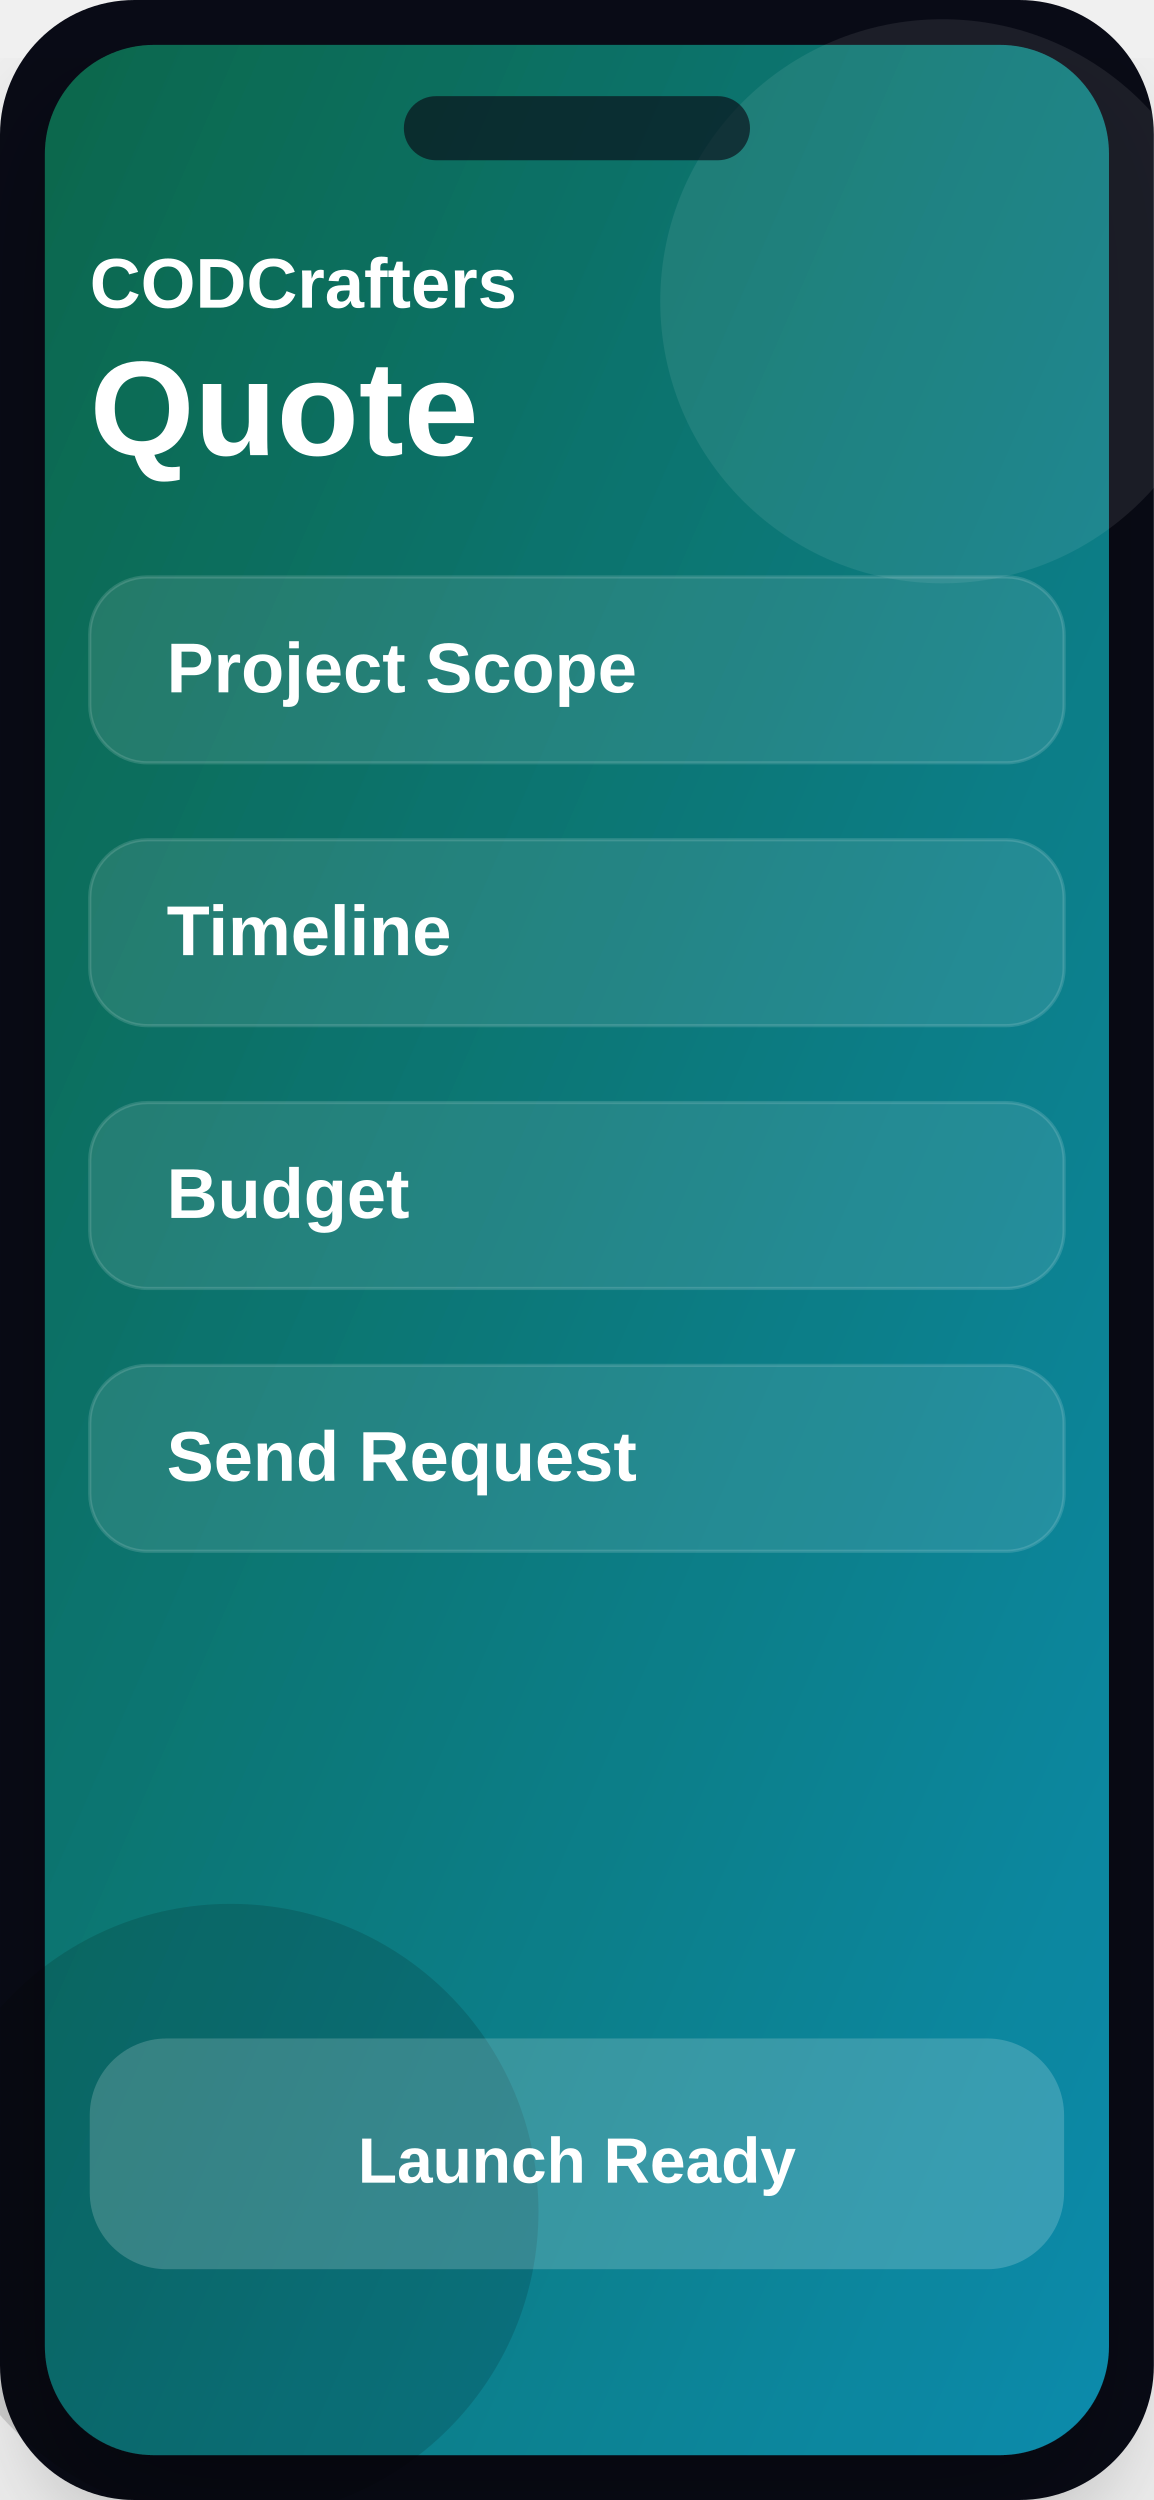
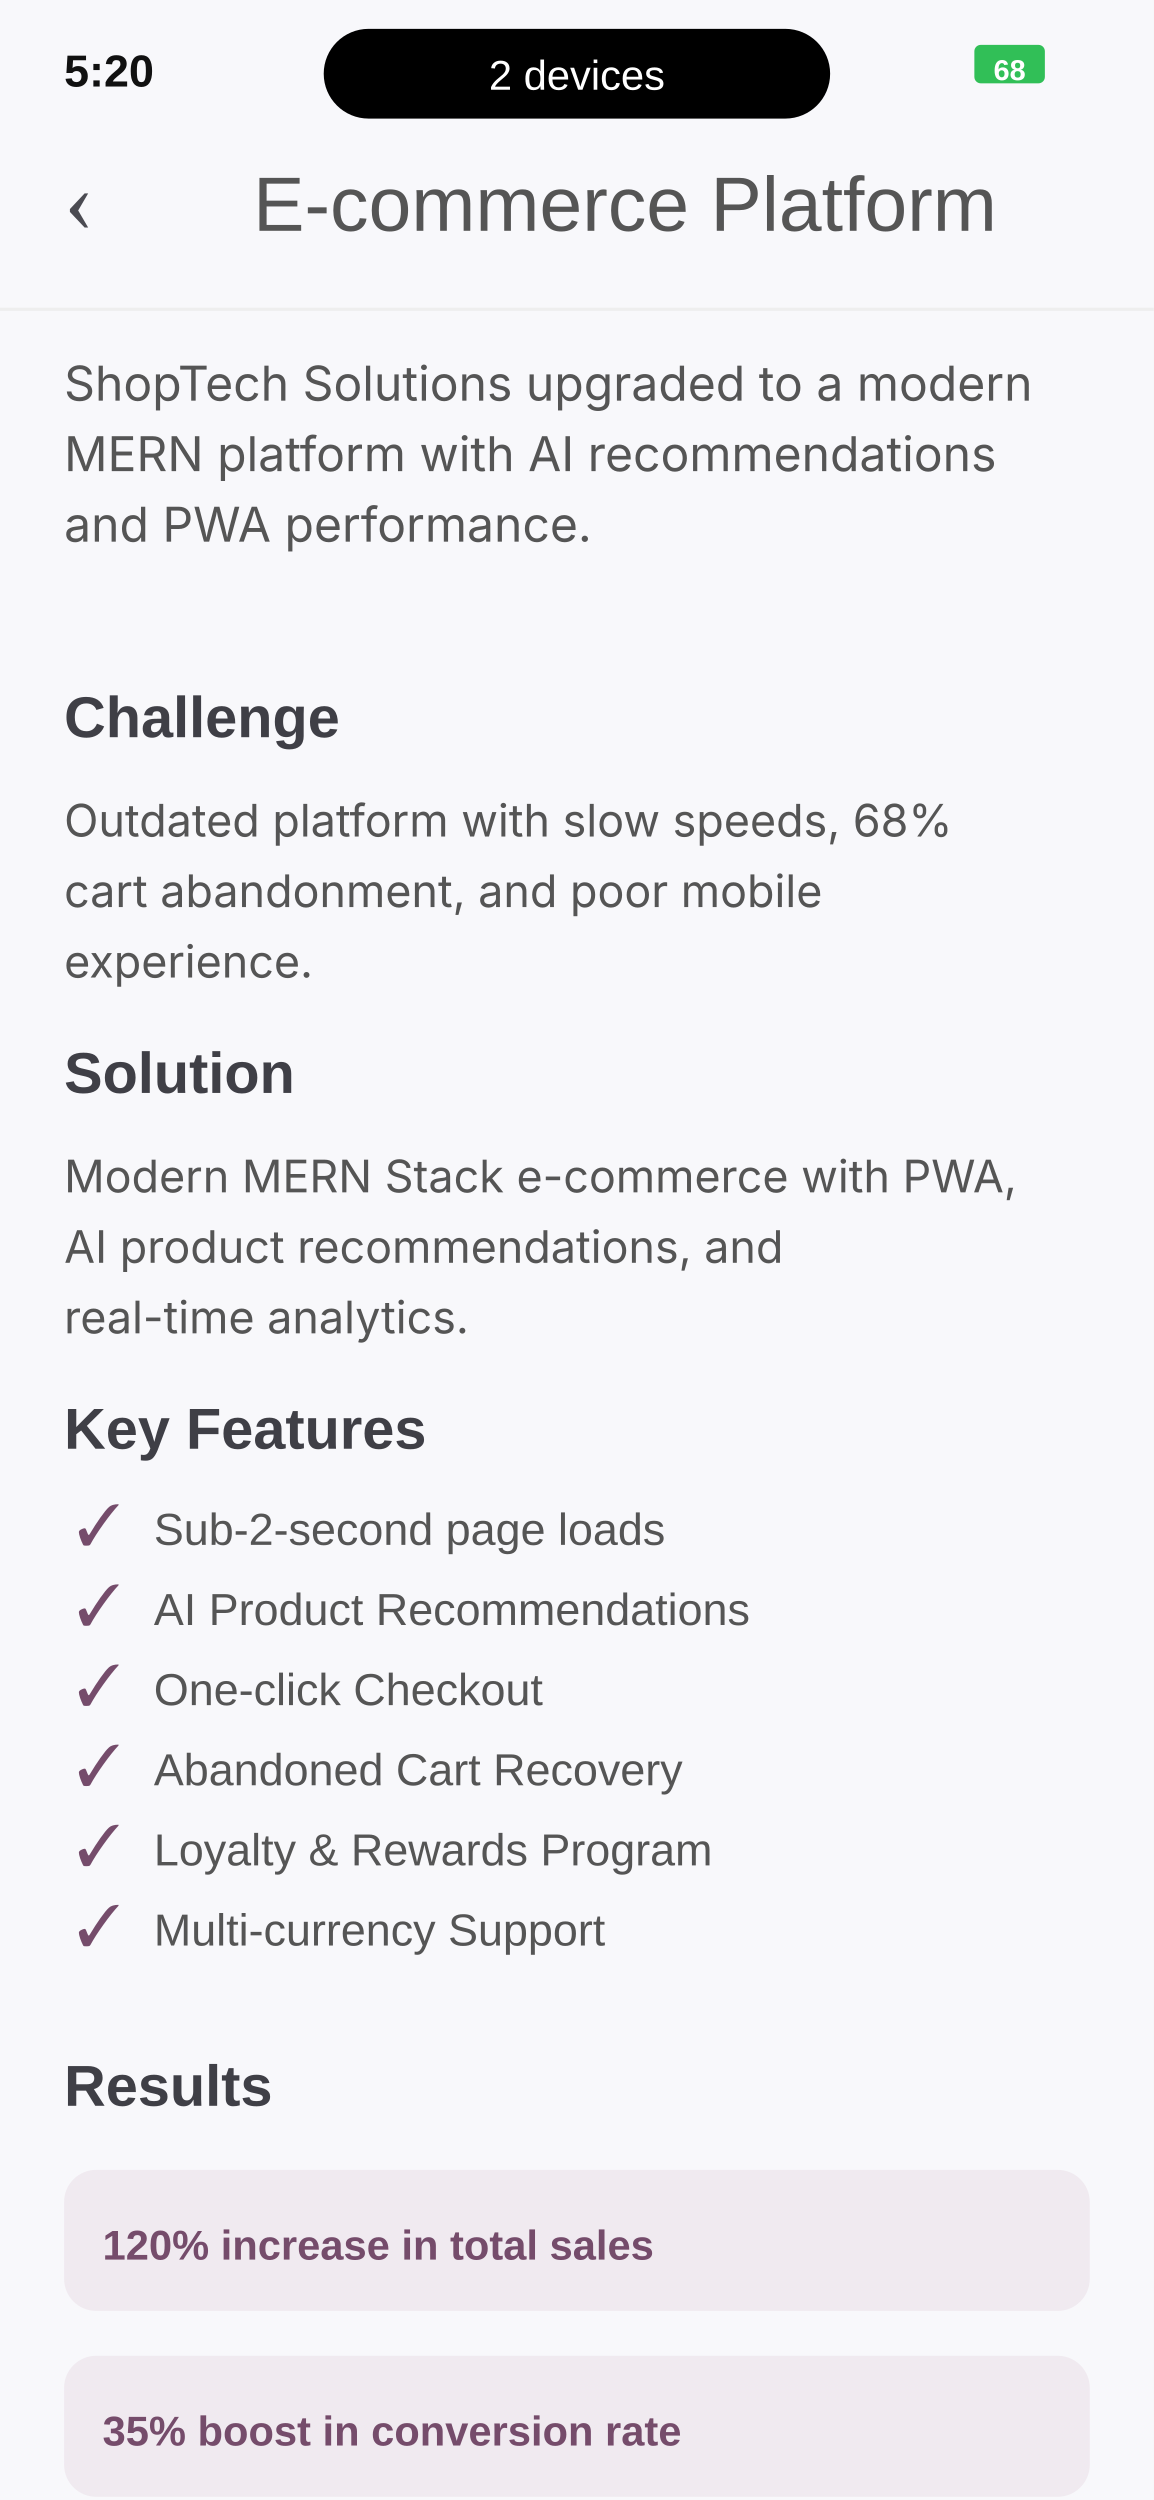
<svg xmlns="http://www.w3.org/2000/svg" width="360" height="780" viewBox="0 0 360 780">
  <defs>
-     <linearGradient id="g" x1="0" y1="0" x2="1" y2="1">
-       <stop stop-color="#0b6b4d" />
-       <stop offset="1" stop-color="#0891b2" />
+     <filter id="shadow">
+       <feDropShadow dx="0" dy="6" stdDeviation="10" flood-color="#000" flood-opacity="0.12" />
+     </filter>
+     <linearGradient id="hero" x1="0" y1="0" x2="1" y2="1">
+       <stop stop-color="#8b6680" />
+       <stop offset="1" stop-color="#4d4b53" />
    </linearGradient>
-     <filter id="s">
-       <feDropShadow dx="0" dy="18" stdDeviation="22" flood-opacity="0.35" />
-     </filter>
  </defs>
-   <rect width="360" height="780" rx="42" fill="#090b16" />
-   <rect x="14" y="14" width="332" height="752" rx="34" fill="url(#g)" opacity="0.96" filter="url(#s)" />
-   <circle cx="294" cy="94" r="88" fill="#fff" opacity="0.08" />
-   <circle cx="72" cy="690" r="96" fill="#000" opacity="0.14" />
-   <rect x="126" y="30" width="108" height="20" rx="10" fill="#090b16" opacity="0.65" />
-   <text x="28" y="96" fill="#fff" font-size="22" font-family="Arial" font-weight="700">CODCrafters</text>
-   <text x="28" y="142" fill="#fff" font-size="42" font-family="Arial" font-weight="800">Quote</text>
-   <rect x="28" y="180" width="304" height="58" rx="18" fill="rgba(255,255,255,0.10)" stroke="rgba(255,255,255,0.14)" />
-   <text x="52" y="216" fill="#ffffff" font-size="22" font-family="Arial" font-weight="700">Project Scope</text>
-   <rect x="28" y="262" width="304" height="58" rx="18" fill="rgba(255,255,255,0.10)" stroke="rgba(255,255,255,0.14)" />
-   <text x="52" y="298" fill="#ffffff" font-size="22" font-family="Arial" font-weight="700">Timeline</text>
-   <rect x="28" y="344" width="304" height="58" rx="18" fill="rgba(255,255,255,0.10)" stroke="rgba(255,255,255,0.14)" />
-   <text x="52" y="380" fill="#ffffff" font-size="22" font-family="Arial" font-weight="700">Budget</text>
-   <rect x="28" y="426" width="304" height="58" rx="18" fill="rgba(255,255,255,0.10)" stroke="rgba(255,255,255,0.14)" />
-   <text x="52" y="462" fill="#ffffff" font-size="22" font-family="Arial" font-weight="700">Send Request</text>
-   <rect x="28" y="636" width="304" height="72" rx="24" fill="#fff" opacity="0.18" />
-   <text x="180" y="681" text-anchor="middle" fill="#fff" font-size="20" font-family="Arial" font-weight="800">Launch Ready</text>
+   <rect width="360" height="780" fill="#f8f8fb" />
+   <text x="20" y="27" fill="#111" font-size="14" font-family="Arial" font-weight="700">5:20</text>
+   <rect x="101" y="9" width="158" height="28" rx="14" fill="#000" />
+   <text x="180" y="28" text-anchor="middle" fill="#fff" font-size="13" font-family="Arial">2 devices</text>
+   <rect x="304" y="14" width="22" height="12" rx="2" fill="#31bf57" />
+   <text x="315" y="25" text-anchor="middle" fill="#fff" font-size="9" font-family="Arial" font-weight="700">68</text>
+   <text x="20" y="72" fill="#4b4b52" font-size="28">‹</text>
+   <text x="195" y="72" text-anchor="middle" fill="#555" font-size="24" font-family="Arial">E-commerce Platform</text>
+   <rect x="0" y="96" width="360" height="1" fill="#eee" />
+   <text x="20" y="125" text-anchor="start" fill="#555" font-size="15" font-family="Inter, Arial, sans-serif" font-weight="400">ShopTech Solutions upgraded to a modern</text>
+   <text x="20" y="147" text-anchor="start" fill="#555" font-size="15" font-family="Inter, Arial, sans-serif" font-weight="400">MERN platform with AI recommendations</text>
+   <text x="20" y="169" text-anchor="start" fill="#555" font-size="15" font-family="Inter, Arial, sans-serif" font-weight="400">and PWA performance.</text>
+   <text x="20" y="230" fill="#3f3f46" font-size="18" font-weight="800" font-family="Arial">Challenge</text>
+   <text x="20" y="261" text-anchor="start" fill="#555" font-size="14" font-family="Inter, Arial, sans-serif" font-weight="400">Outdated platform with slow speeds, 68%</text>
+   <text x="20" y="283" text-anchor="start" fill="#555" font-size="14" font-family="Inter, Arial, sans-serif" font-weight="400">cart abandonment, and poor mobile</text>
+   <text x="20" y="305" text-anchor="start" fill="#555" font-size="14" font-family="Inter, Arial, sans-serif" font-weight="400">experience.</text>
+   <text x="20" y="341" fill="#3f3f46" font-size="18" font-weight="800" font-family="Arial">Solution</text>
+   <text x="20" y="372" text-anchor="start" fill="#555" font-size="14" font-family="Inter, Arial, sans-serif" font-weight="400">Modern MERN Stack e-commerce with PWA,</text>
+   <text x="20" y="394" text-anchor="start" fill="#555" font-size="14" font-family="Inter, Arial, sans-serif" font-weight="400">AI product recommendations, and</text>
+   <text x="20" y="416" text-anchor="start" fill="#555" font-size="14" font-family="Inter, Arial, sans-serif" font-weight="400">real-time analytics.</text>
+   <text x="20" y="452" fill="#3f3f46" font-size="18" font-weight="800" font-family="Arial">Key Features</text>
+   <text x="24" y="482" fill="#754c6b" font-size="18">✓</text>
+   <text x="48" y="482" fill="#555" font-size="14" font-family="Arial">Sub-2-second page loads</text>
+   <text x="24" y="507" fill="#754c6b" font-size="18">✓</text>
+   <text x="48" y="507" fill="#555" font-size="14" font-family="Arial">AI Product Recommendations</text>
+   <text x="24" y="532" fill="#754c6b" font-size="18">✓</text>
+   <text x="48" y="532" fill="#555" font-size="14" font-family="Arial">One-click Checkout</text>
+   <text x="24" y="557" fill="#754c6b" font-size="18">✓</text>
+   <text x="48" y="557" fill="#555" font-size="14" font-family="Arial">Abandoned Cart Recovery</text>
+   <text x="24" y="582" fill="#754c6b" font-size="18">✓</text>
+   <text x="48" y="582" fill="#555" font-size="14" font-family="Arial">Loyalty &amp; Rewards Program</text>
+   <text x="24" y="607" fill="#754c6b" font-size="18">✓</text>
+   <text x="48" y="607" fill="#555" font-size="14" font-family="Arial">Multi-currency Support</text>
+   <text x="20" y="657" fill="#3f3f46" font-size="18" font-weight="800" font-family="Arial">Results</text>
+   <rect x="20" y="677" width="320" height="44" rx="10" fill="#f0eaf0" />
+   <text x="32" y="705" fill="#754c6b" font-size="13" font-weight="800" font-family="Arial">120% increase in total sales</text>
+   <rect x="20" y="735" width="320" height="44" rx="10" fill="#f0eaf0" />
+   <text x="32" y="763" fill="#754c6b" font-size="13" font-weight="800" font-family="Arial">35% boost in conversion rate</text>
+   <rect x="20" y="793" width="320" height="44" rx="10" fill="#f0eaf0" />
+   <text x="32" y="821" fill="#754c6b" font-size="13" font-weight="800" font-family="Arial">Cart abandonment reduced from 68% to 28%</text>
</svg>
